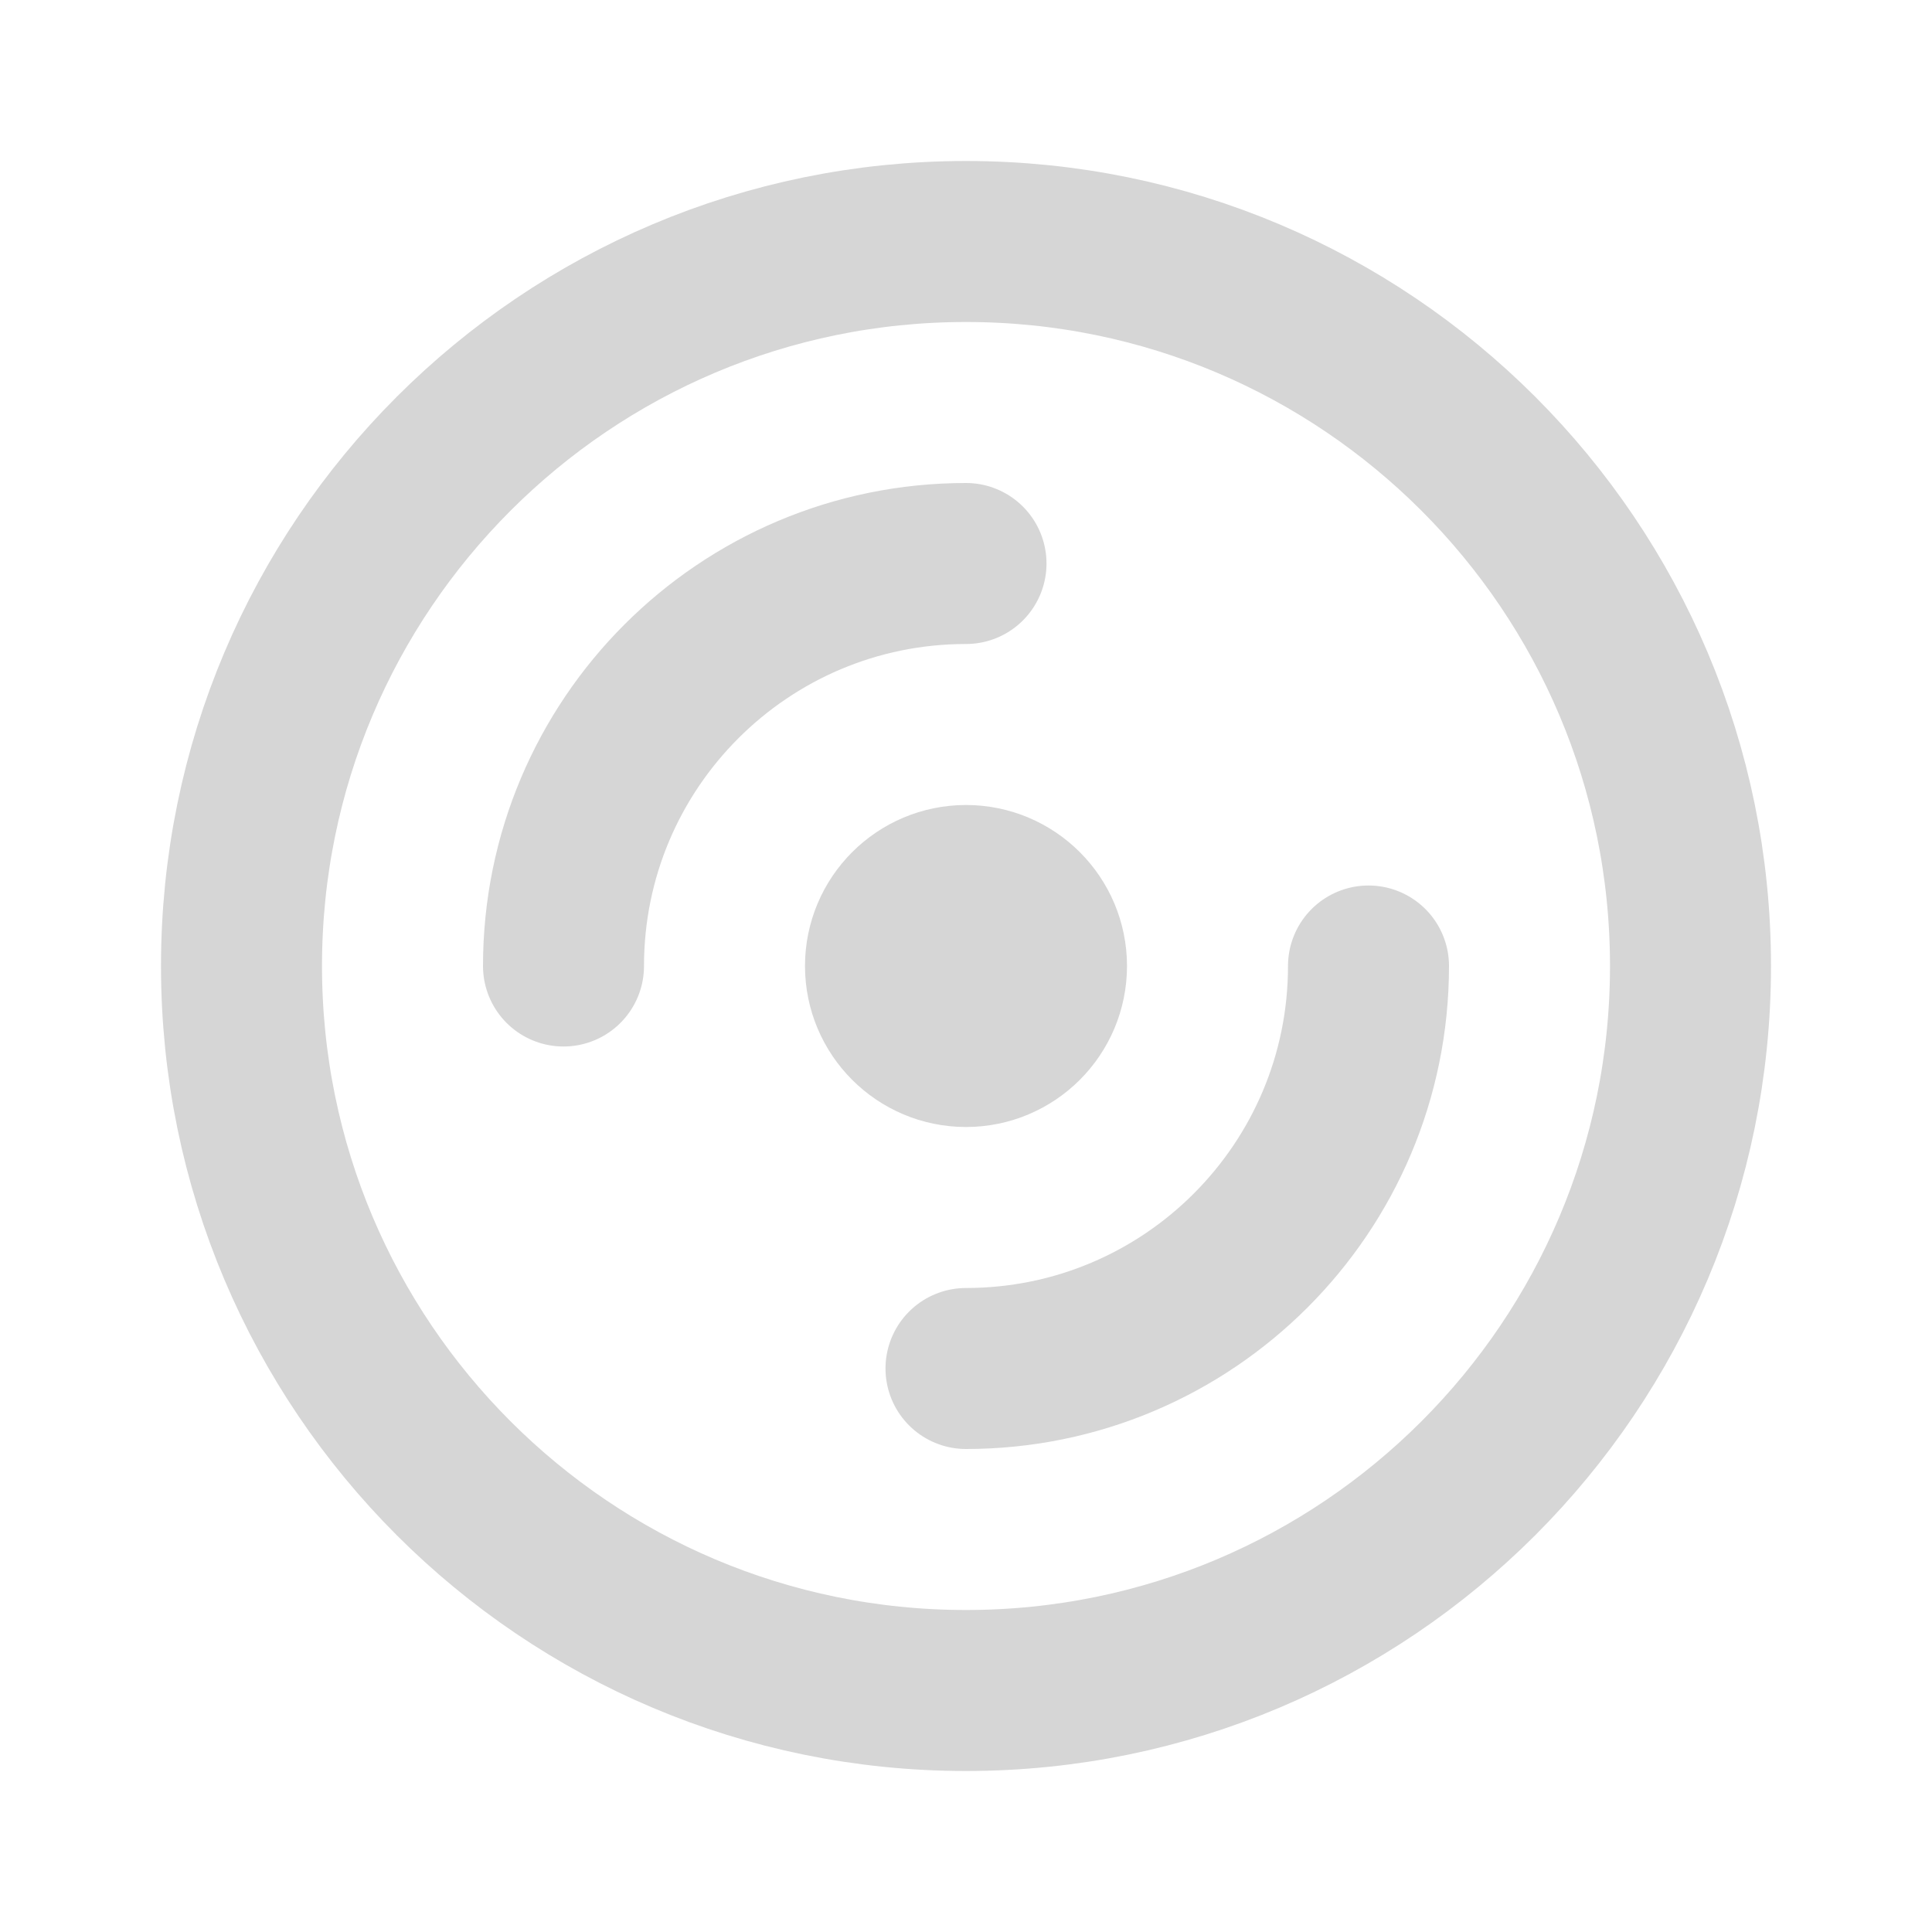
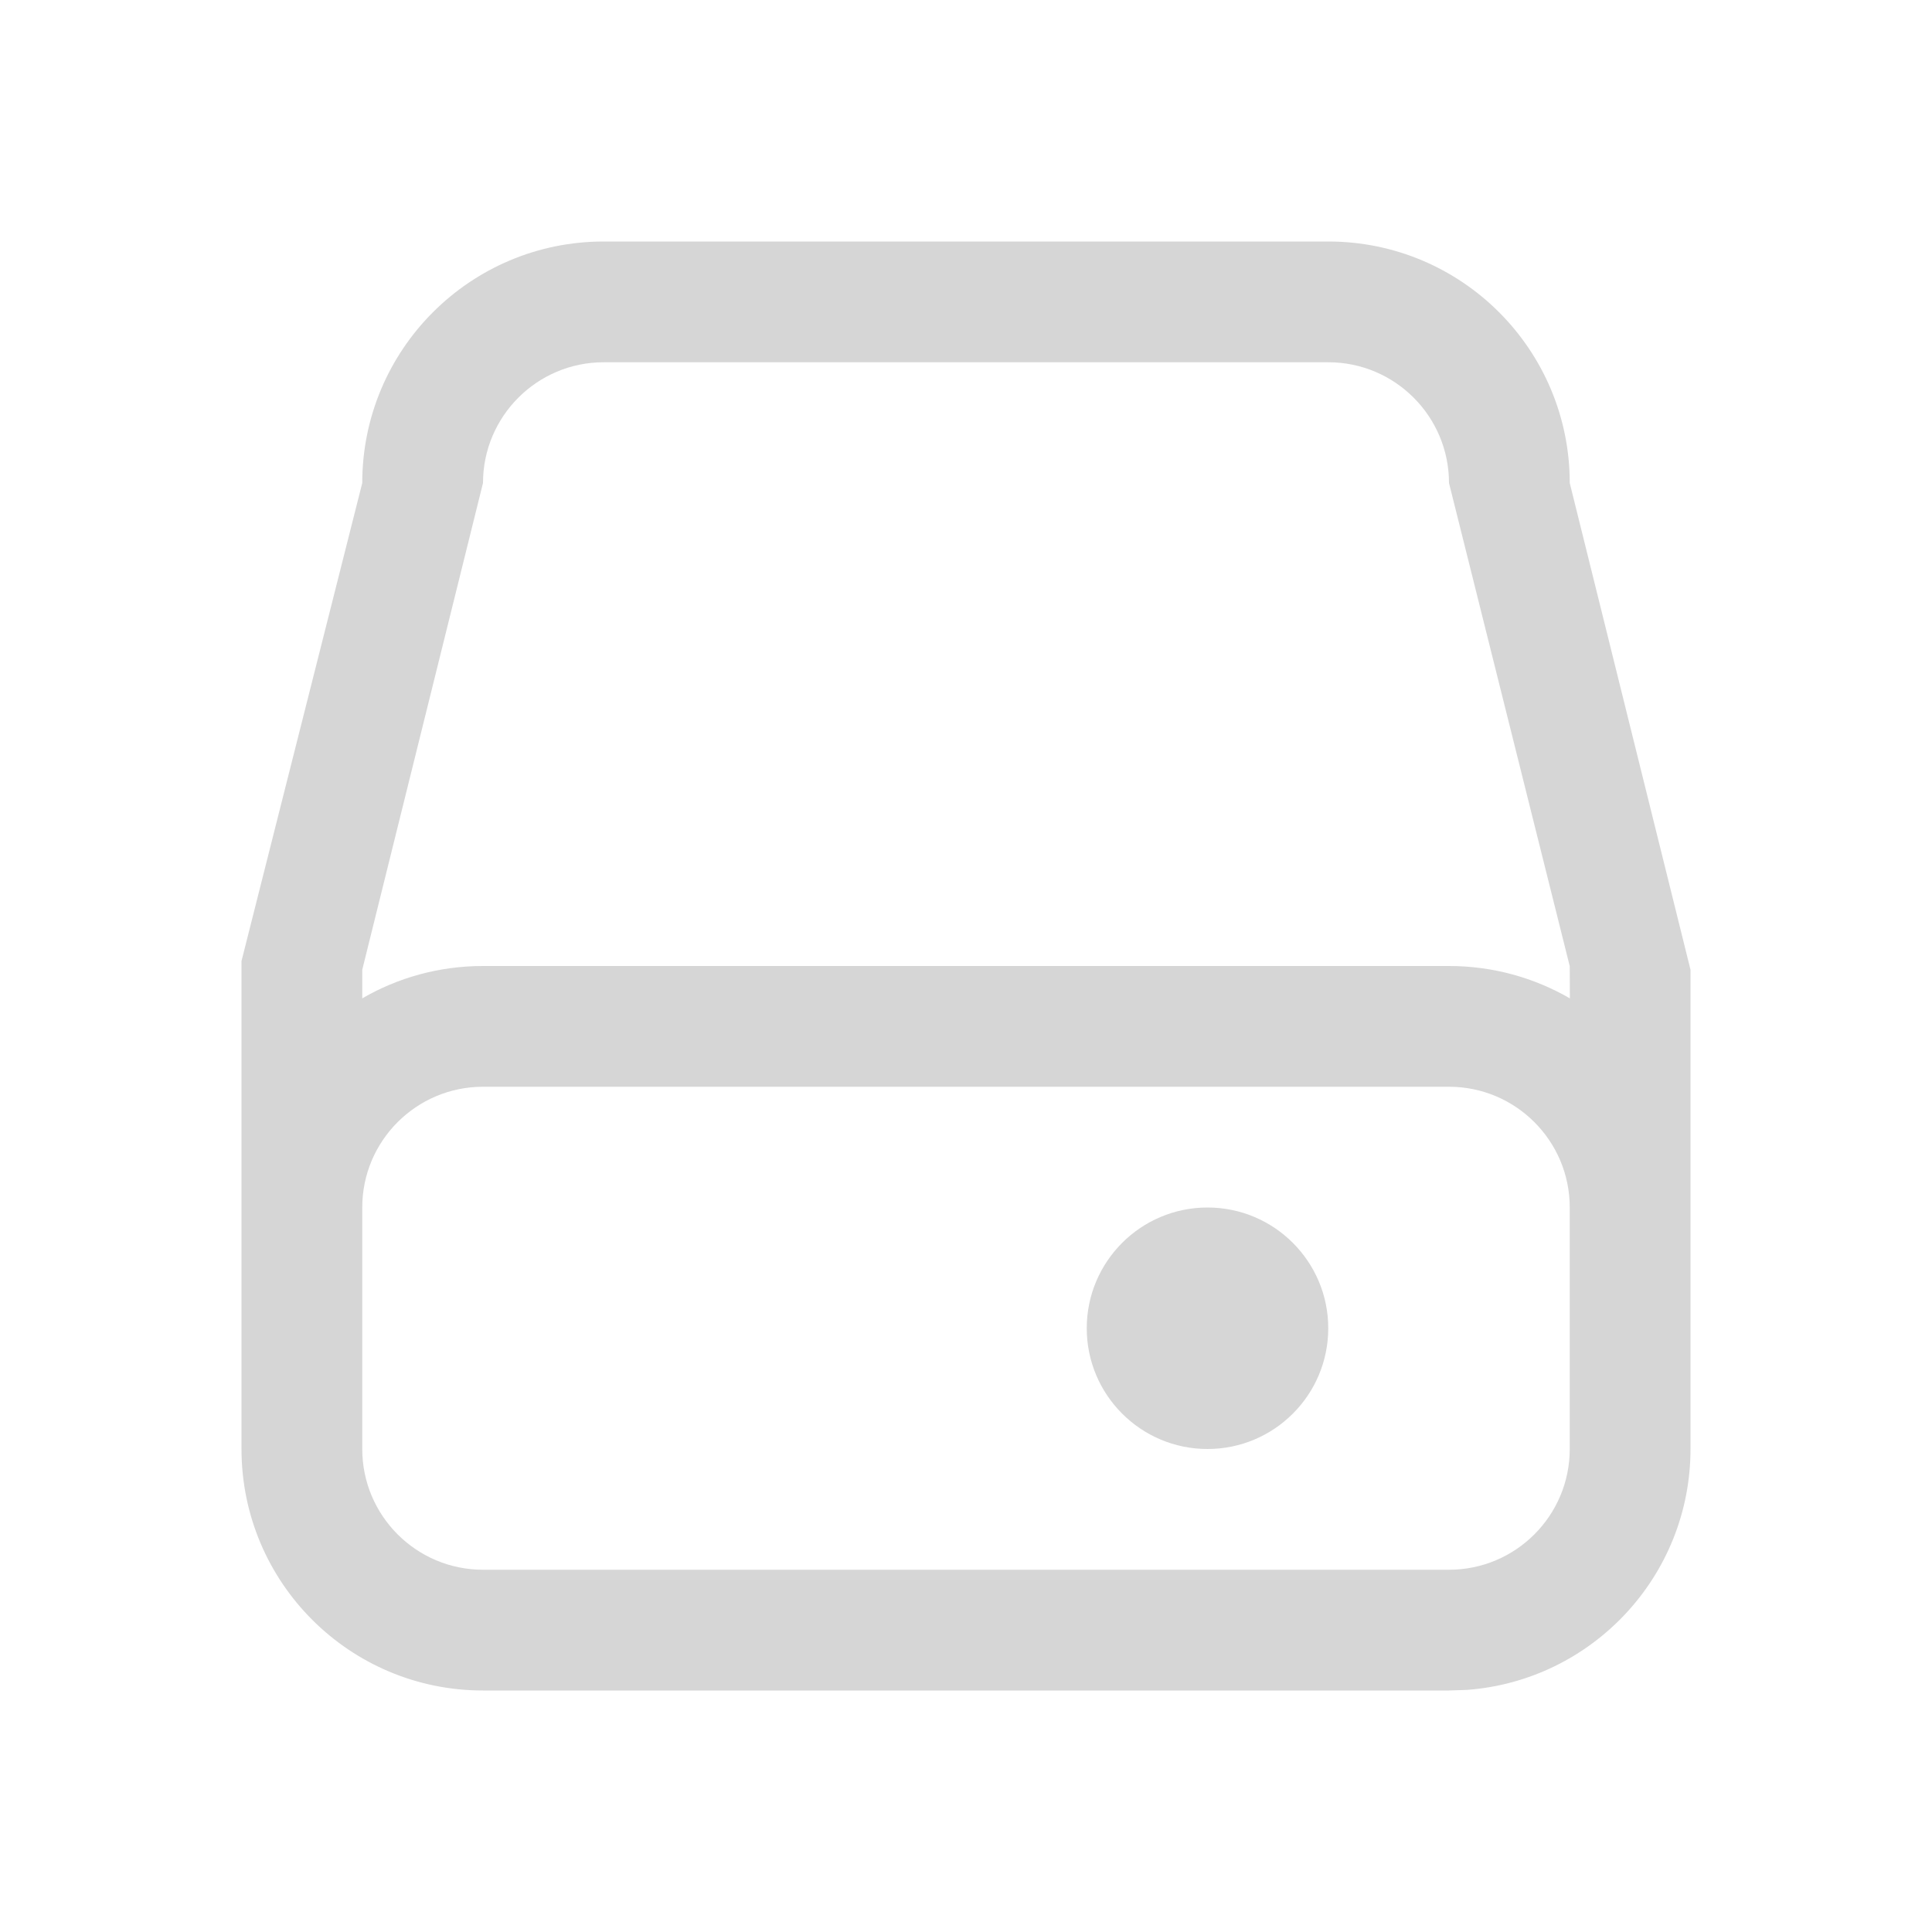
- <svg xmlns="http://www.w3.org/2000/svg" width="800px" height="800px" viewBox="0 0 24 24" fill="none">
-   <path d="M21 12C21 16.971 16.971 21 12 21C7.029 21 3 16.971 3 12C3 7.029 7.029 3 12 3C16.971 3 21 7.029 21 12Z" stroke="#d6d6d6" stroke-width="2" />
-   <path d="M7 12C7 9.239 9.239 7 12 7" stroke="#d6d6d6" stroke-width="2" stroke-linecap="round" />
-   <path d="M17 12C17 14.761 14.761 17 12 17" stroke="#d6d6d6" stroke-width="2" stroke-linecap="round" />
-   <path d="M13 12C13 12.552 12.552 13 12 13C11.448 13 11 12.552 11 12C11 11.448 11.448 11 12 11C12.552 11 13 11.448 13 12Z" stroke="#d6d6d6" stroke-width="2" />
+ <svg xmlns="http://www.w3.org/2000/svg" width="16px" height="16px" viewBox="0 0 16 16" version="1.1">
+   <g id="icon/icon_CATALOG_Drive" stroke="none" stroke-width="1" fill="none" fill-rule="evenodd">
+     <path d="M11,2 C12.105,2 13,2.895 13,4 L14,8.031 L14,12 C14,13.054 13.184,13.918 12.149,13.995 L12,14 L4,14 C2.895,14 2,13.105 2,12 L2,7.959 L3,4 C3,2.895 3.895,2 5,2 L11,2 Z M12,9 L4,9 C3.448,9 3,9.448 3,10 L3,12 C3,12.552 3.448,13 4,13 L12,13 C12.552,13 13,12.552 13,12 L13,10 C13,9.448 12.552,9 12,9 Z M10,10 C10.552,10 11,10.448 11,11 C11,11.552 10.552,12 10,12 C9.448,12 9,11.552 9,11 C9,10.448 9.448,10 10,10 Z M11,3 L5,3 C4.448,3 4,3.448 4,4 L3,8.031 L3,8.268 C3.294,8.097 3.636,8 4,8 L12,8 C12.365,8 12.707,8.098 13.001,8.268 L13,8.002 L12,4 C12,3.448 11.552,3 11,3 Z" id="Combined-Shape" fill="#d6d6d6" fill-rule="nonzero" />
+   </g>
</svg>
